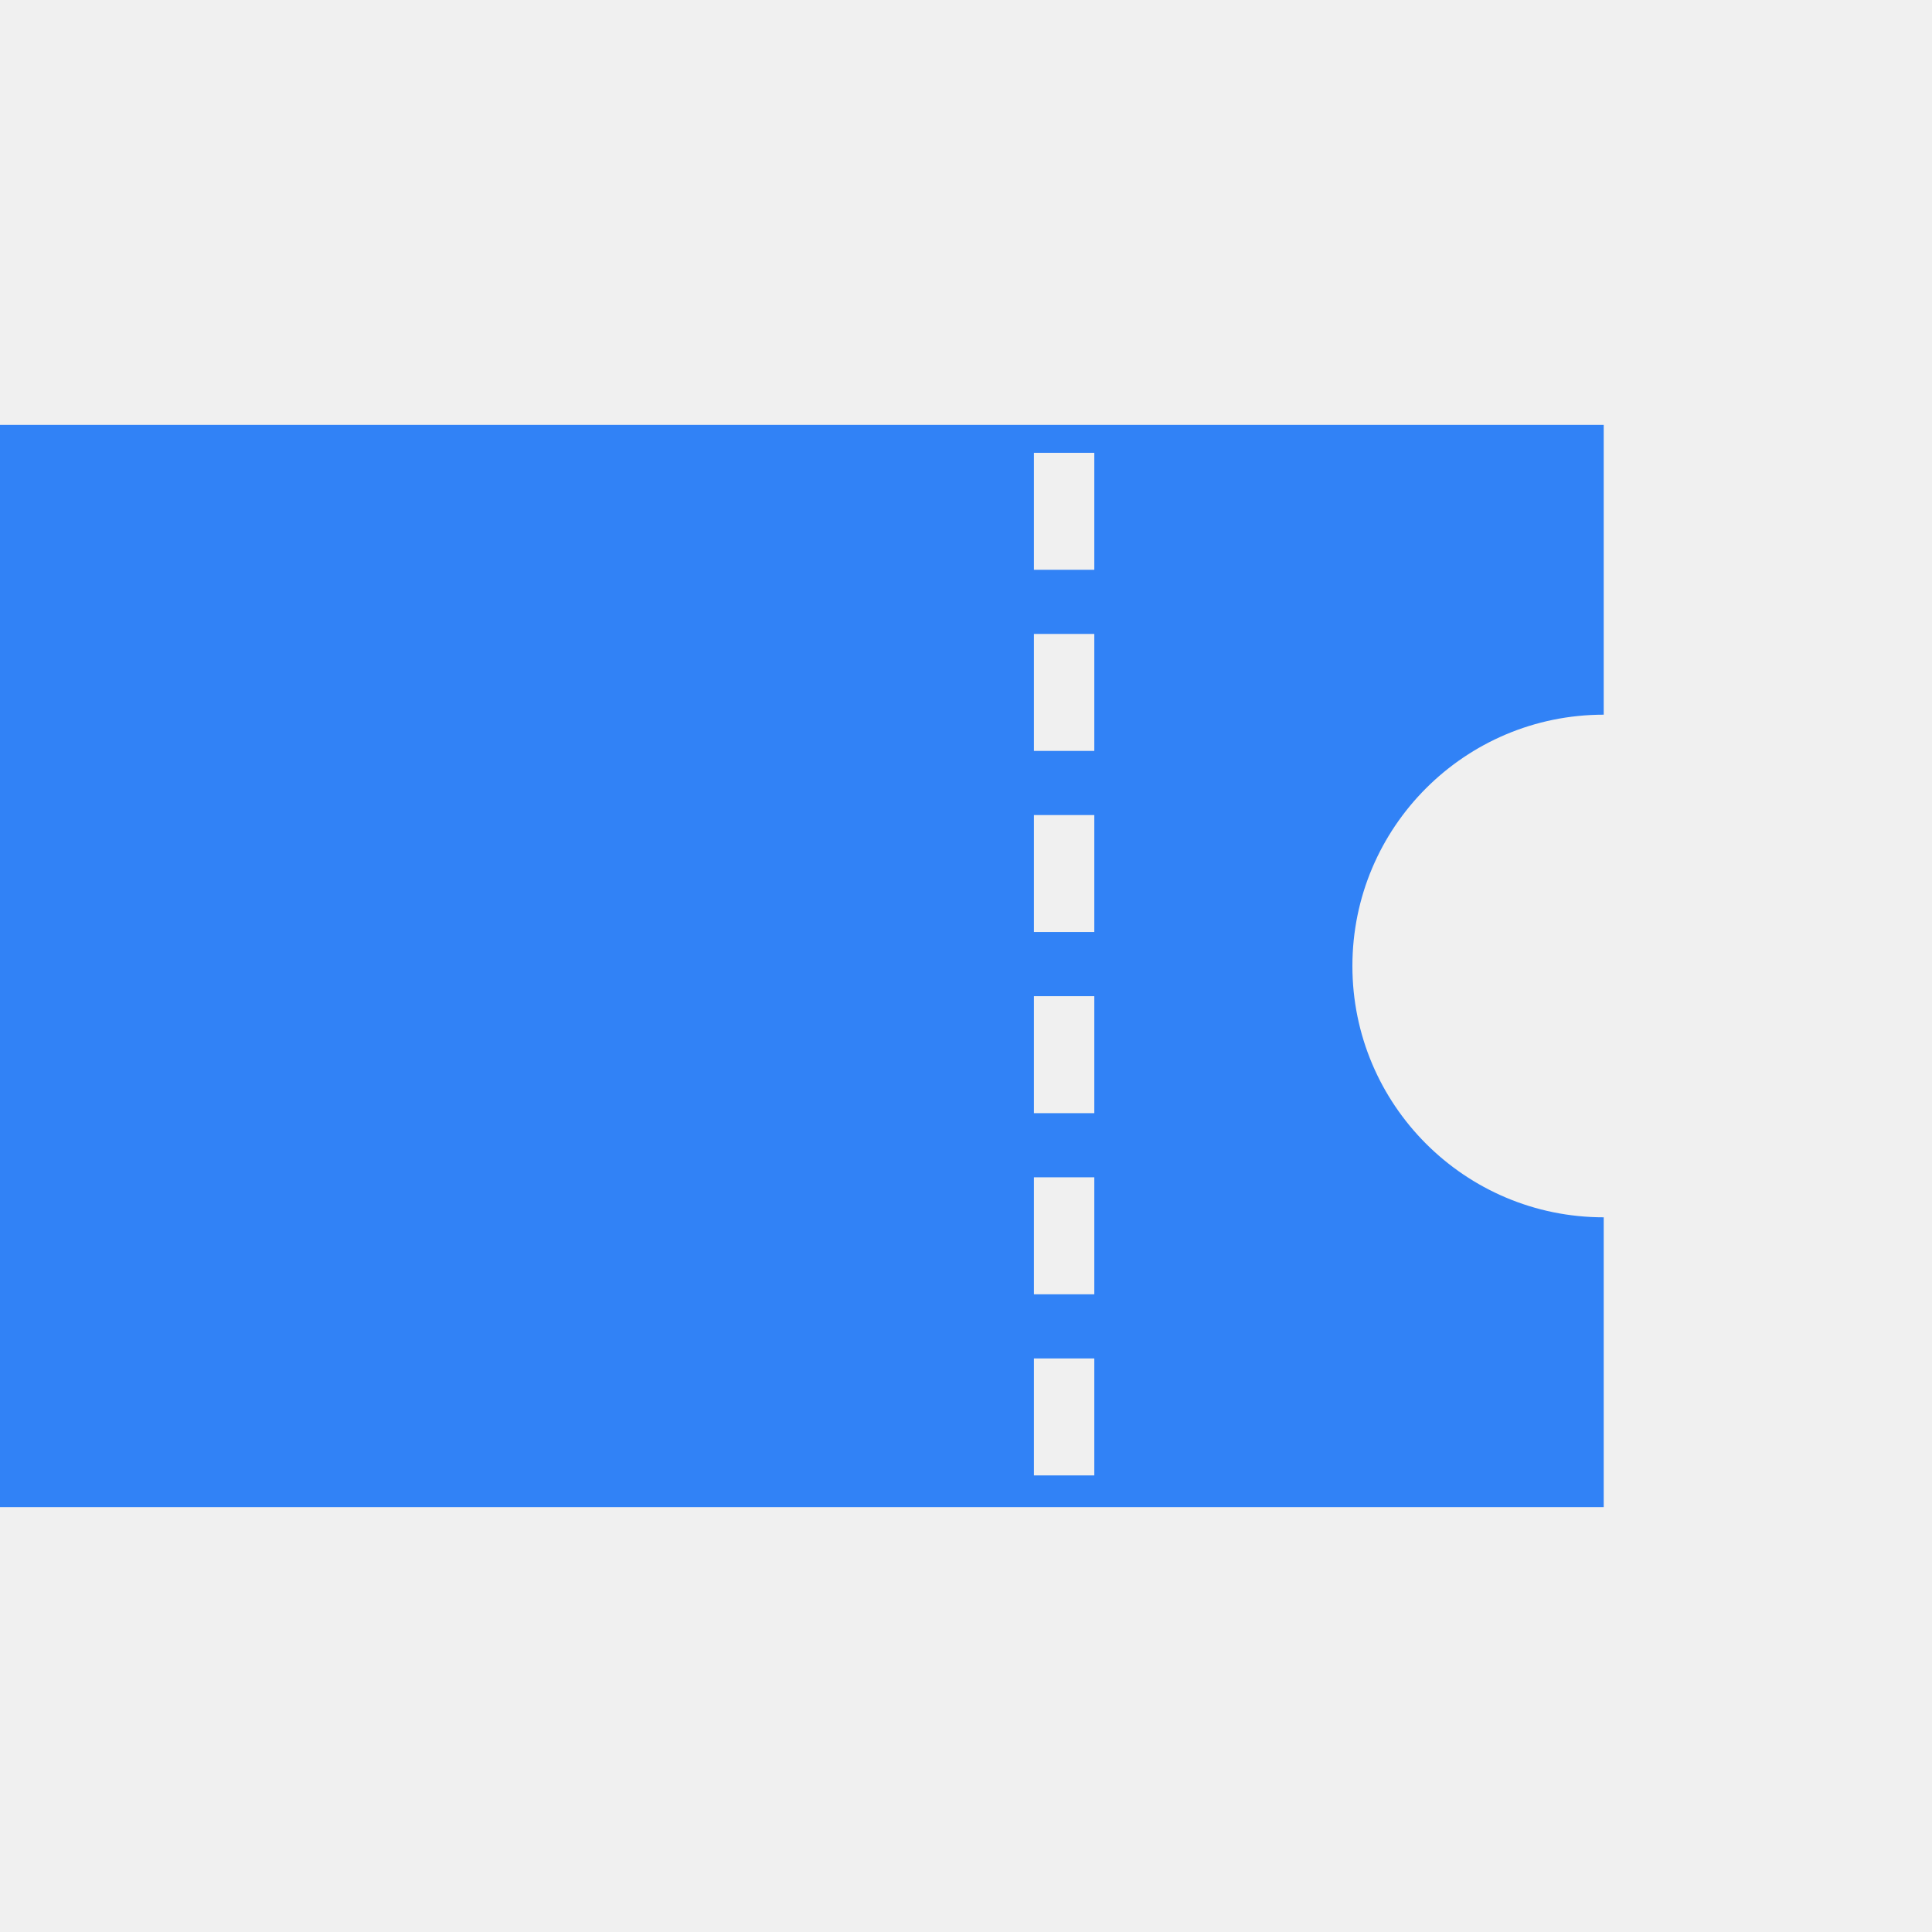
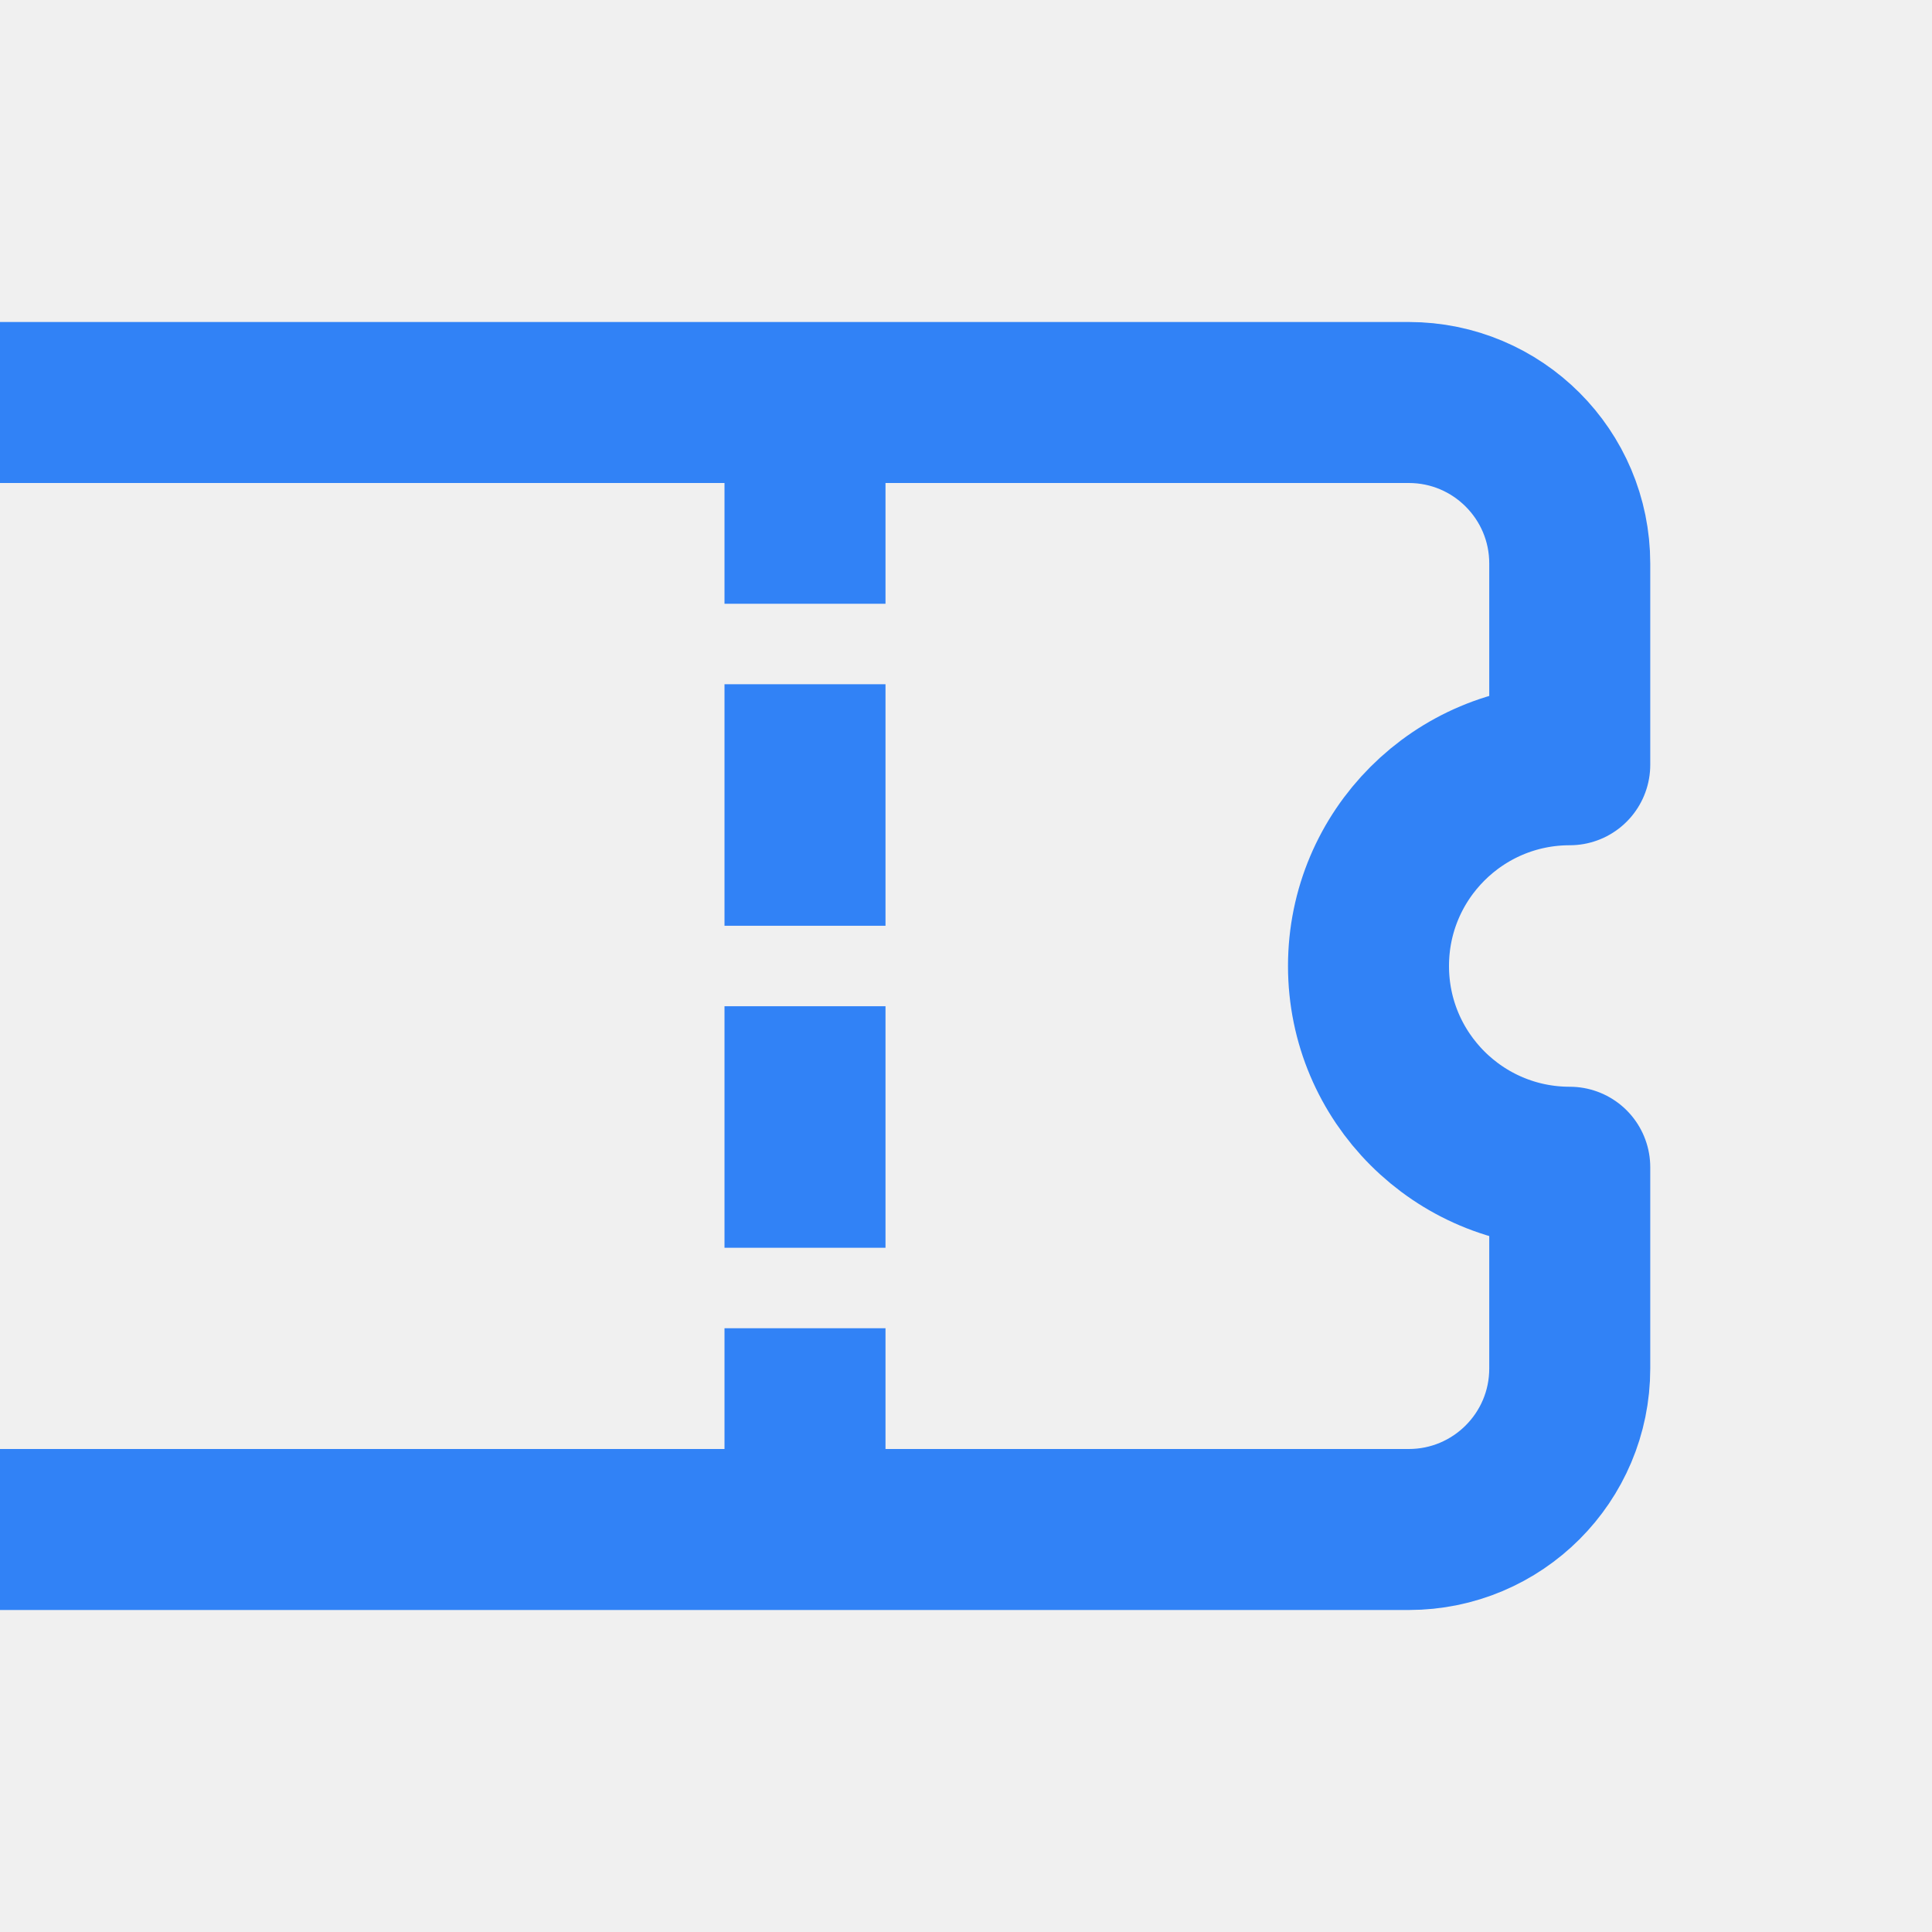
- <svg xmlns="http://www.w3.org/2000/svg" viewBox="0 0 512 512" fill="none">
-   <defs>
-     <mask id="ticket-cutout-notext-trans">
-       <rect width="512" height="512" fill="white" />
-       <rect x="274" y="120" width="16" height="31" fill="black" />
-       <rect x="274" y="168" width="16" height="31" fill="black" />
-       <rect x="274" y="216" width="16" height="31" fill="black" />
-       <rect x="274" y="264" width="16" height="31" fill="black" />
-       <rect x="274" y="312" width="16" height="31" fill="black" />
-       <rect x="274" y="360" width="16" height="31" fill="black" />
-     </mask>
-   </defs>
-   <path d="M0 112.6H425V189.4A66.6 66.6 0 0 0 425 322.6V399.4H0Z" fill="#3182f6" mask="url(#ticket-cutout-notext-trans)" />
+ <svg xmlns="http://www.w3.org/2000/svg" viewBox="0 0 24 24" fill="none">
+   <path d="M0 5H17.5A2 2 0 0 1 19.5 7V9.5A2.5 2.5 0 0 0 19.5 14.5V17A2 2 0 0 1 17.5 19H0M10 5V7.5M10 8.5V11.5M10 12.5V15.5M10 16.5V19" stroke="#3182f6" stroke-width="2" stroke-linejoin="round" />
</svg>
